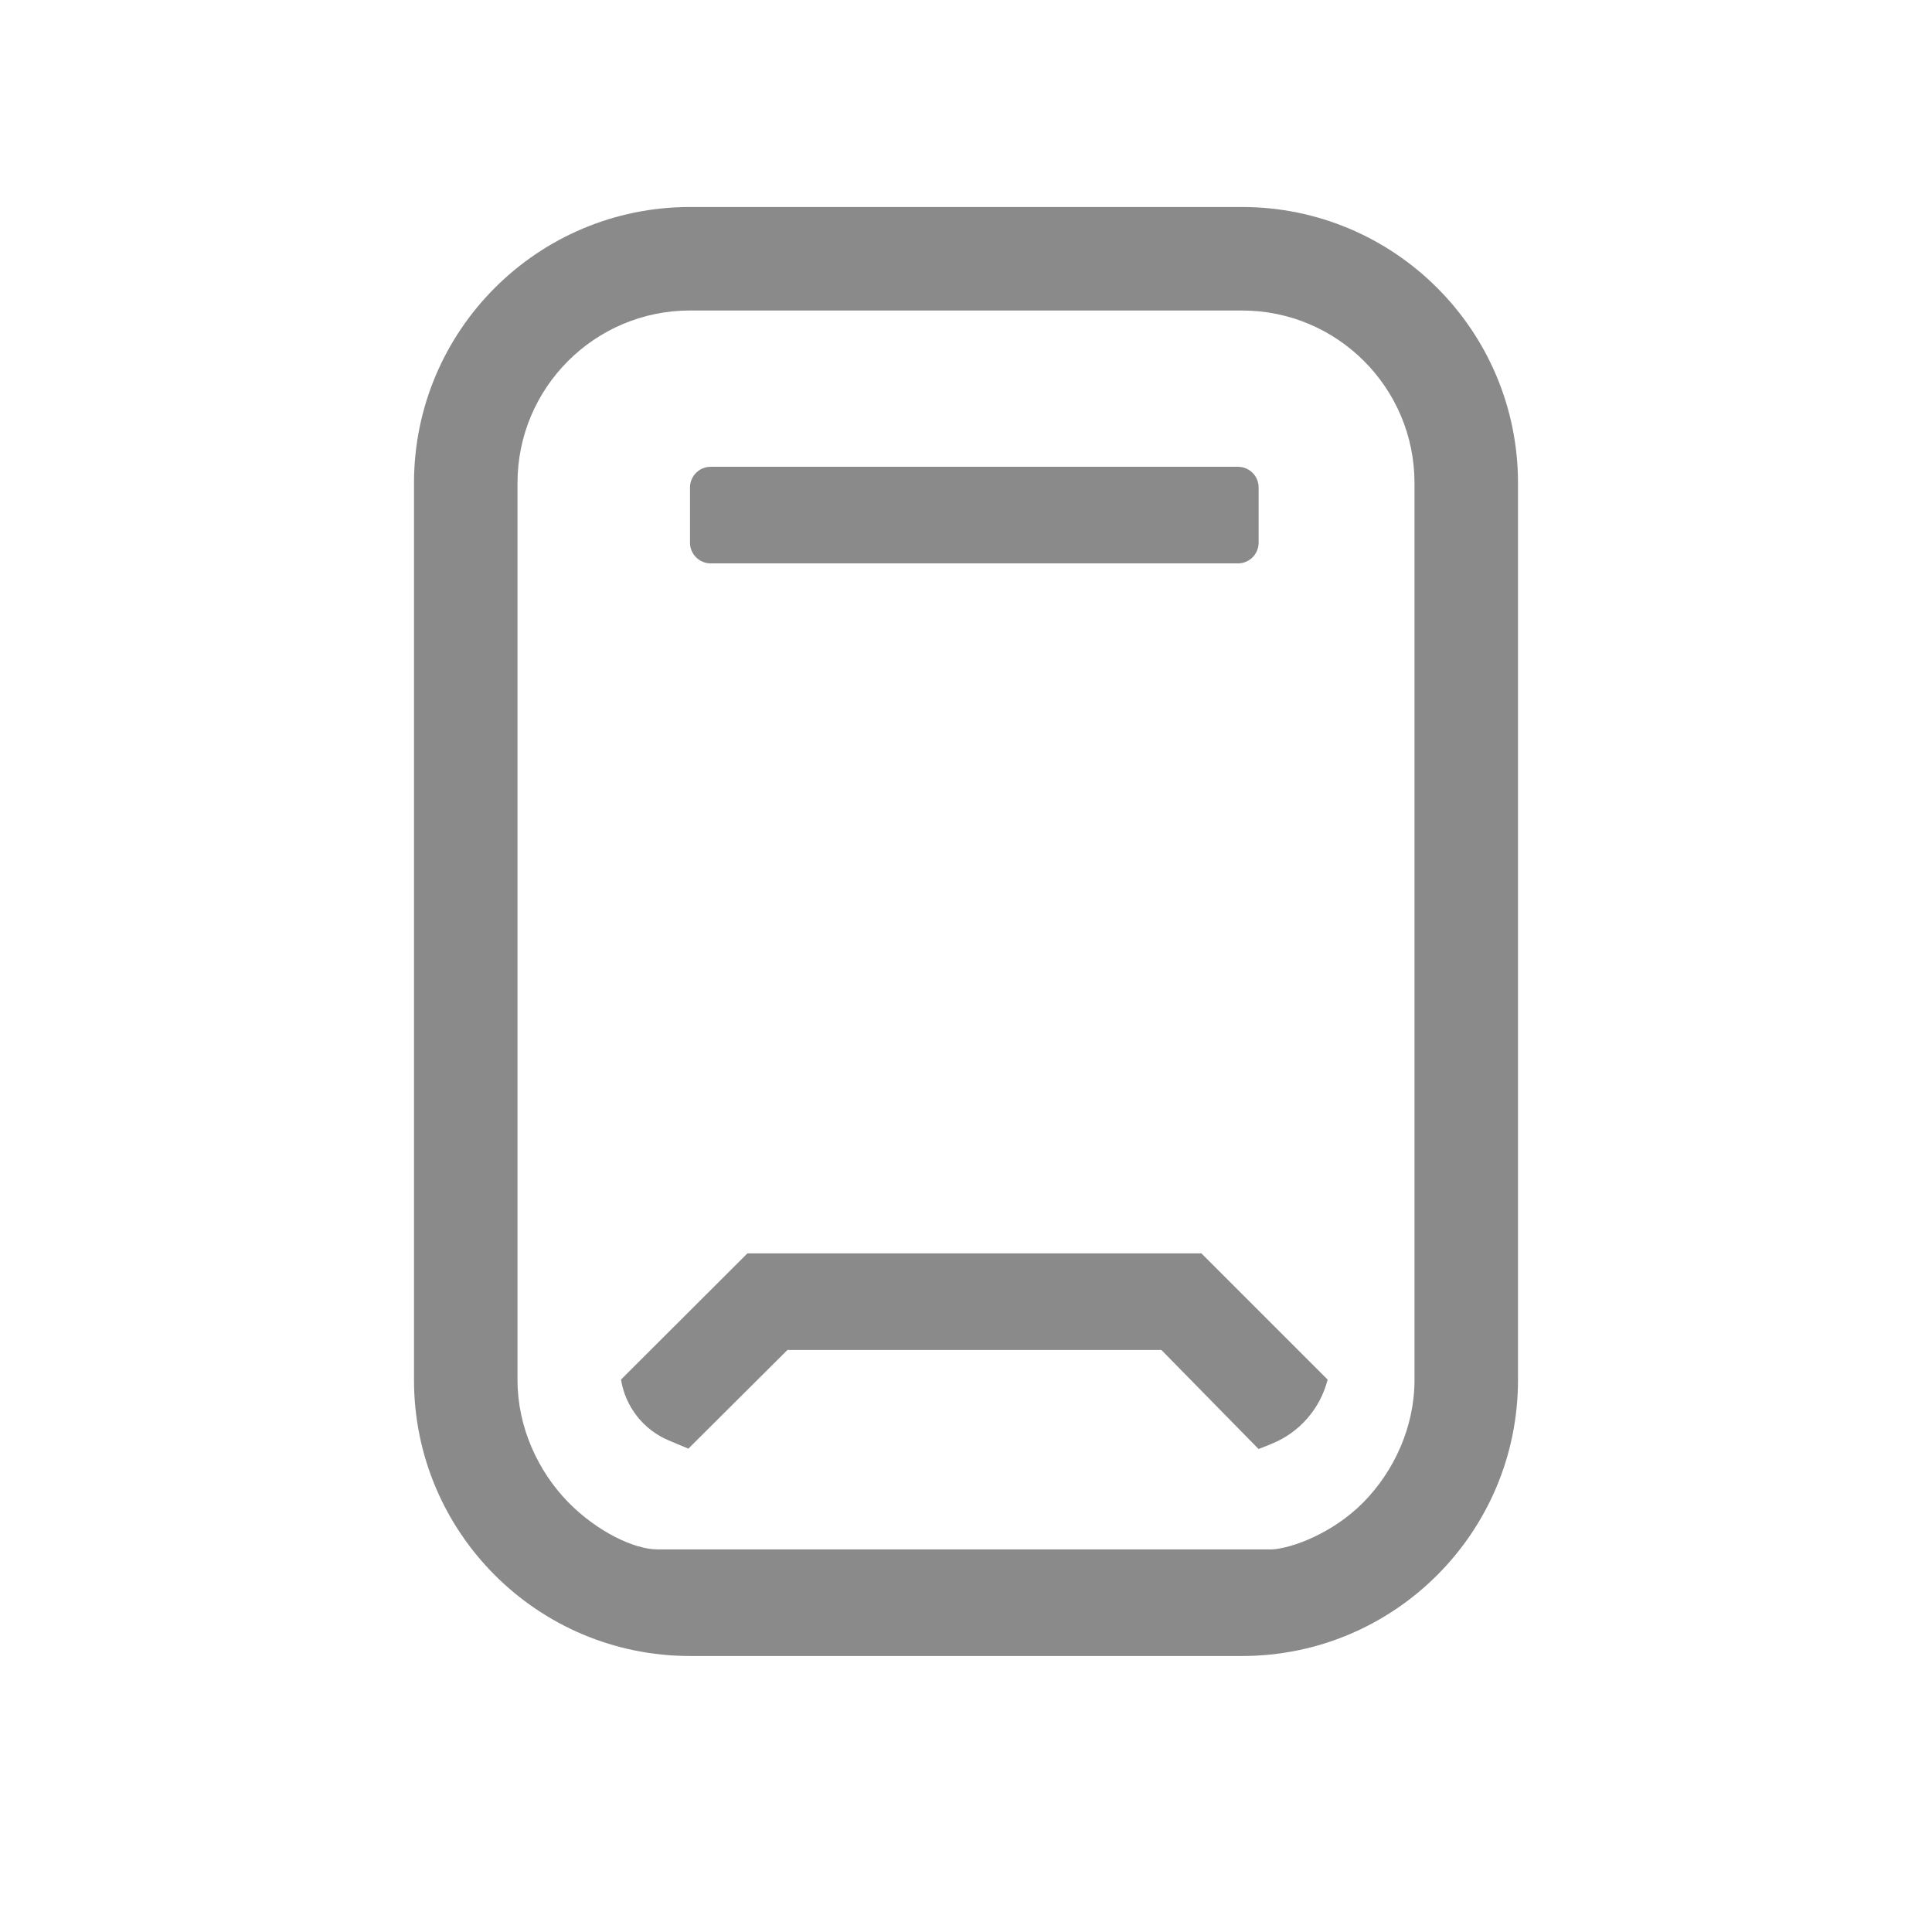
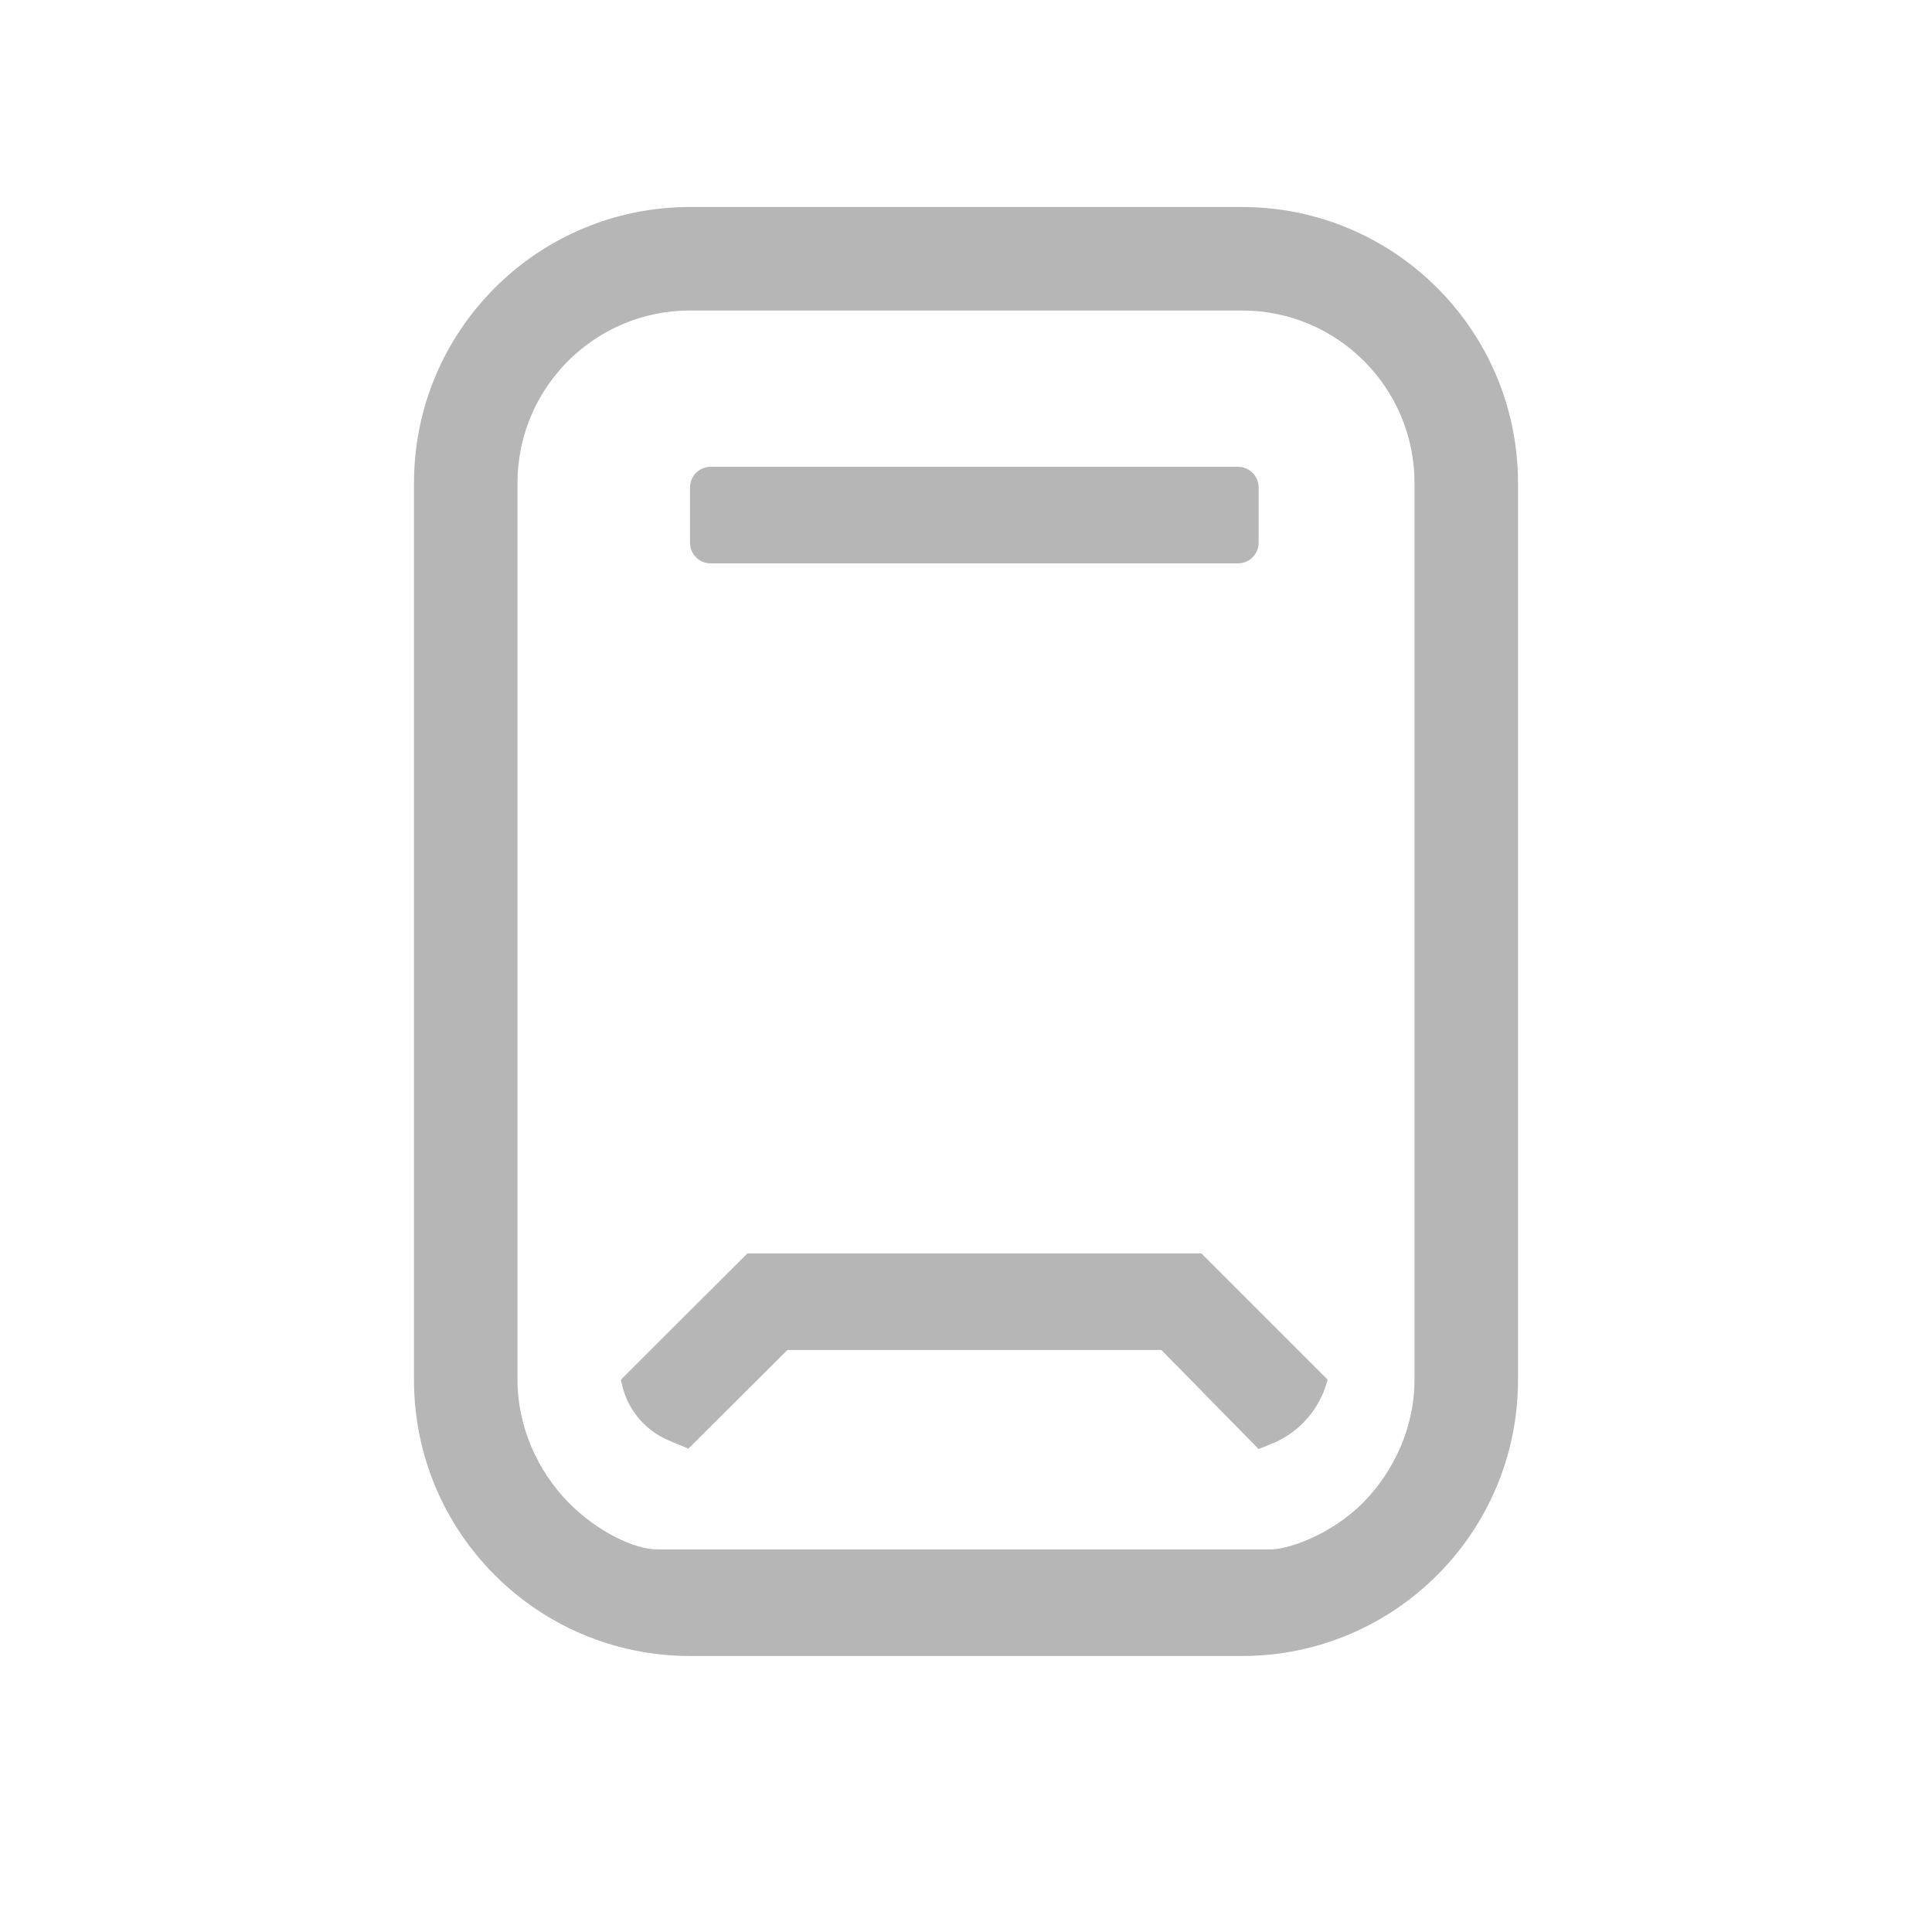
<svg xmlns="http://www.w3.org/2000/svg" width="28" height="28" viewBox="0 0 28 28" fill="none">
-   <path fill-rule="evenodd" clip-rule="evenodd" d="M6 7C6 4.791 7.791 3 10 3H18C20.209 3 22 4.791 22 7V20C22 22.209 20.209 24 18 24H10C7.791 24 6 22.209 6 20V7ZM10 4.5H18C19.381 4.5 20.5 5.619 20.5 7V8.5V20C20.5 20.682 20.204 21.32 19.761 21.771C19.317 22.222 18.727 22.437 18.439 22.455H9.527C9.19 22.455 8.652 22.196 8.237 21.773C7.795 21.322 7.5 20.681 7.5 20V8.5V7C7.5 5.619 8.62 4.5 10 4.5Z" fill="#8A8A8A" />
-   <path d="M10.832 18.165H17.412L19.241 19.994C19.134 20.418 18.83 20.765 18.424 20.927L18.241 21L18.235 20.995L16.832 19.565H11.412L9.976 20.995L9.693 20.876C9.325 20.722 9.063 20.388 9 19.994L10.832 18.165Z" fill="#8A8A8A" />
-   <path d="M10.3 6.765L17.941 6.765C18.107 6.765 18.241 6.899 18.241 7.065V7.865C18.241 8.031 18.107 8.165 17.941 8.165L10.3 8.165C10.135 8.165 10 8.031 10 7.865V7.065C10 6.899 10.135 6.765 10.3 6.765Z" fill="#8A8A8A" />
+   <path fill-rule="evenodd" clip-rule="evenodd" d="M6 7C6 4.791 7.791 3 10 3H18C20.209 3 22 4.791 22 7V20C22 22.209 20.209 24 18 24H10C7.791 24 6 22.209 6 20V7ZM10 4.5H18C19.381 4.5 20.5 5.619 20.5 7V8.5V20C20.5 20.682 20.204 21.32 19.761 21.771C19.317 22.222 18.727 22.437 18.439 22.455H9.527C9.19 22.455 8.652 22.196 8.237 21.773C7.795 21.322 7.5 20.681 7.5 20V8.5V7C7.5 5.619 8.62 4.5 10 4.5Z" fill="#B6B6B6" />
+   <path d="M10.832 18.165H17.412L19.241 19.994C19.134 20.418 18.83 20.765 18.424 20.927L18.241 21L18.235 20.995L16.832 19.565H11.412L9.976 20.995L9.693 20.876C9.325 20.722 9.063 20.388 9 19.994L10.832 18.165Z" fill="#B6B6B6" />
+   <path d="M10.3 6.765L17.941 6.765C18.107 6.765 18.241 6.899 18.241 7.065V7.865C18.241 8.031 18.107 8.165 17.941 8.165L10.3 8.165C10.135 8.165 10 8.031 10 7.865V7.065C10 6.899 10.135 6.765 10.3 6.765Z" fill="#B6B6B6" />
</svg>
